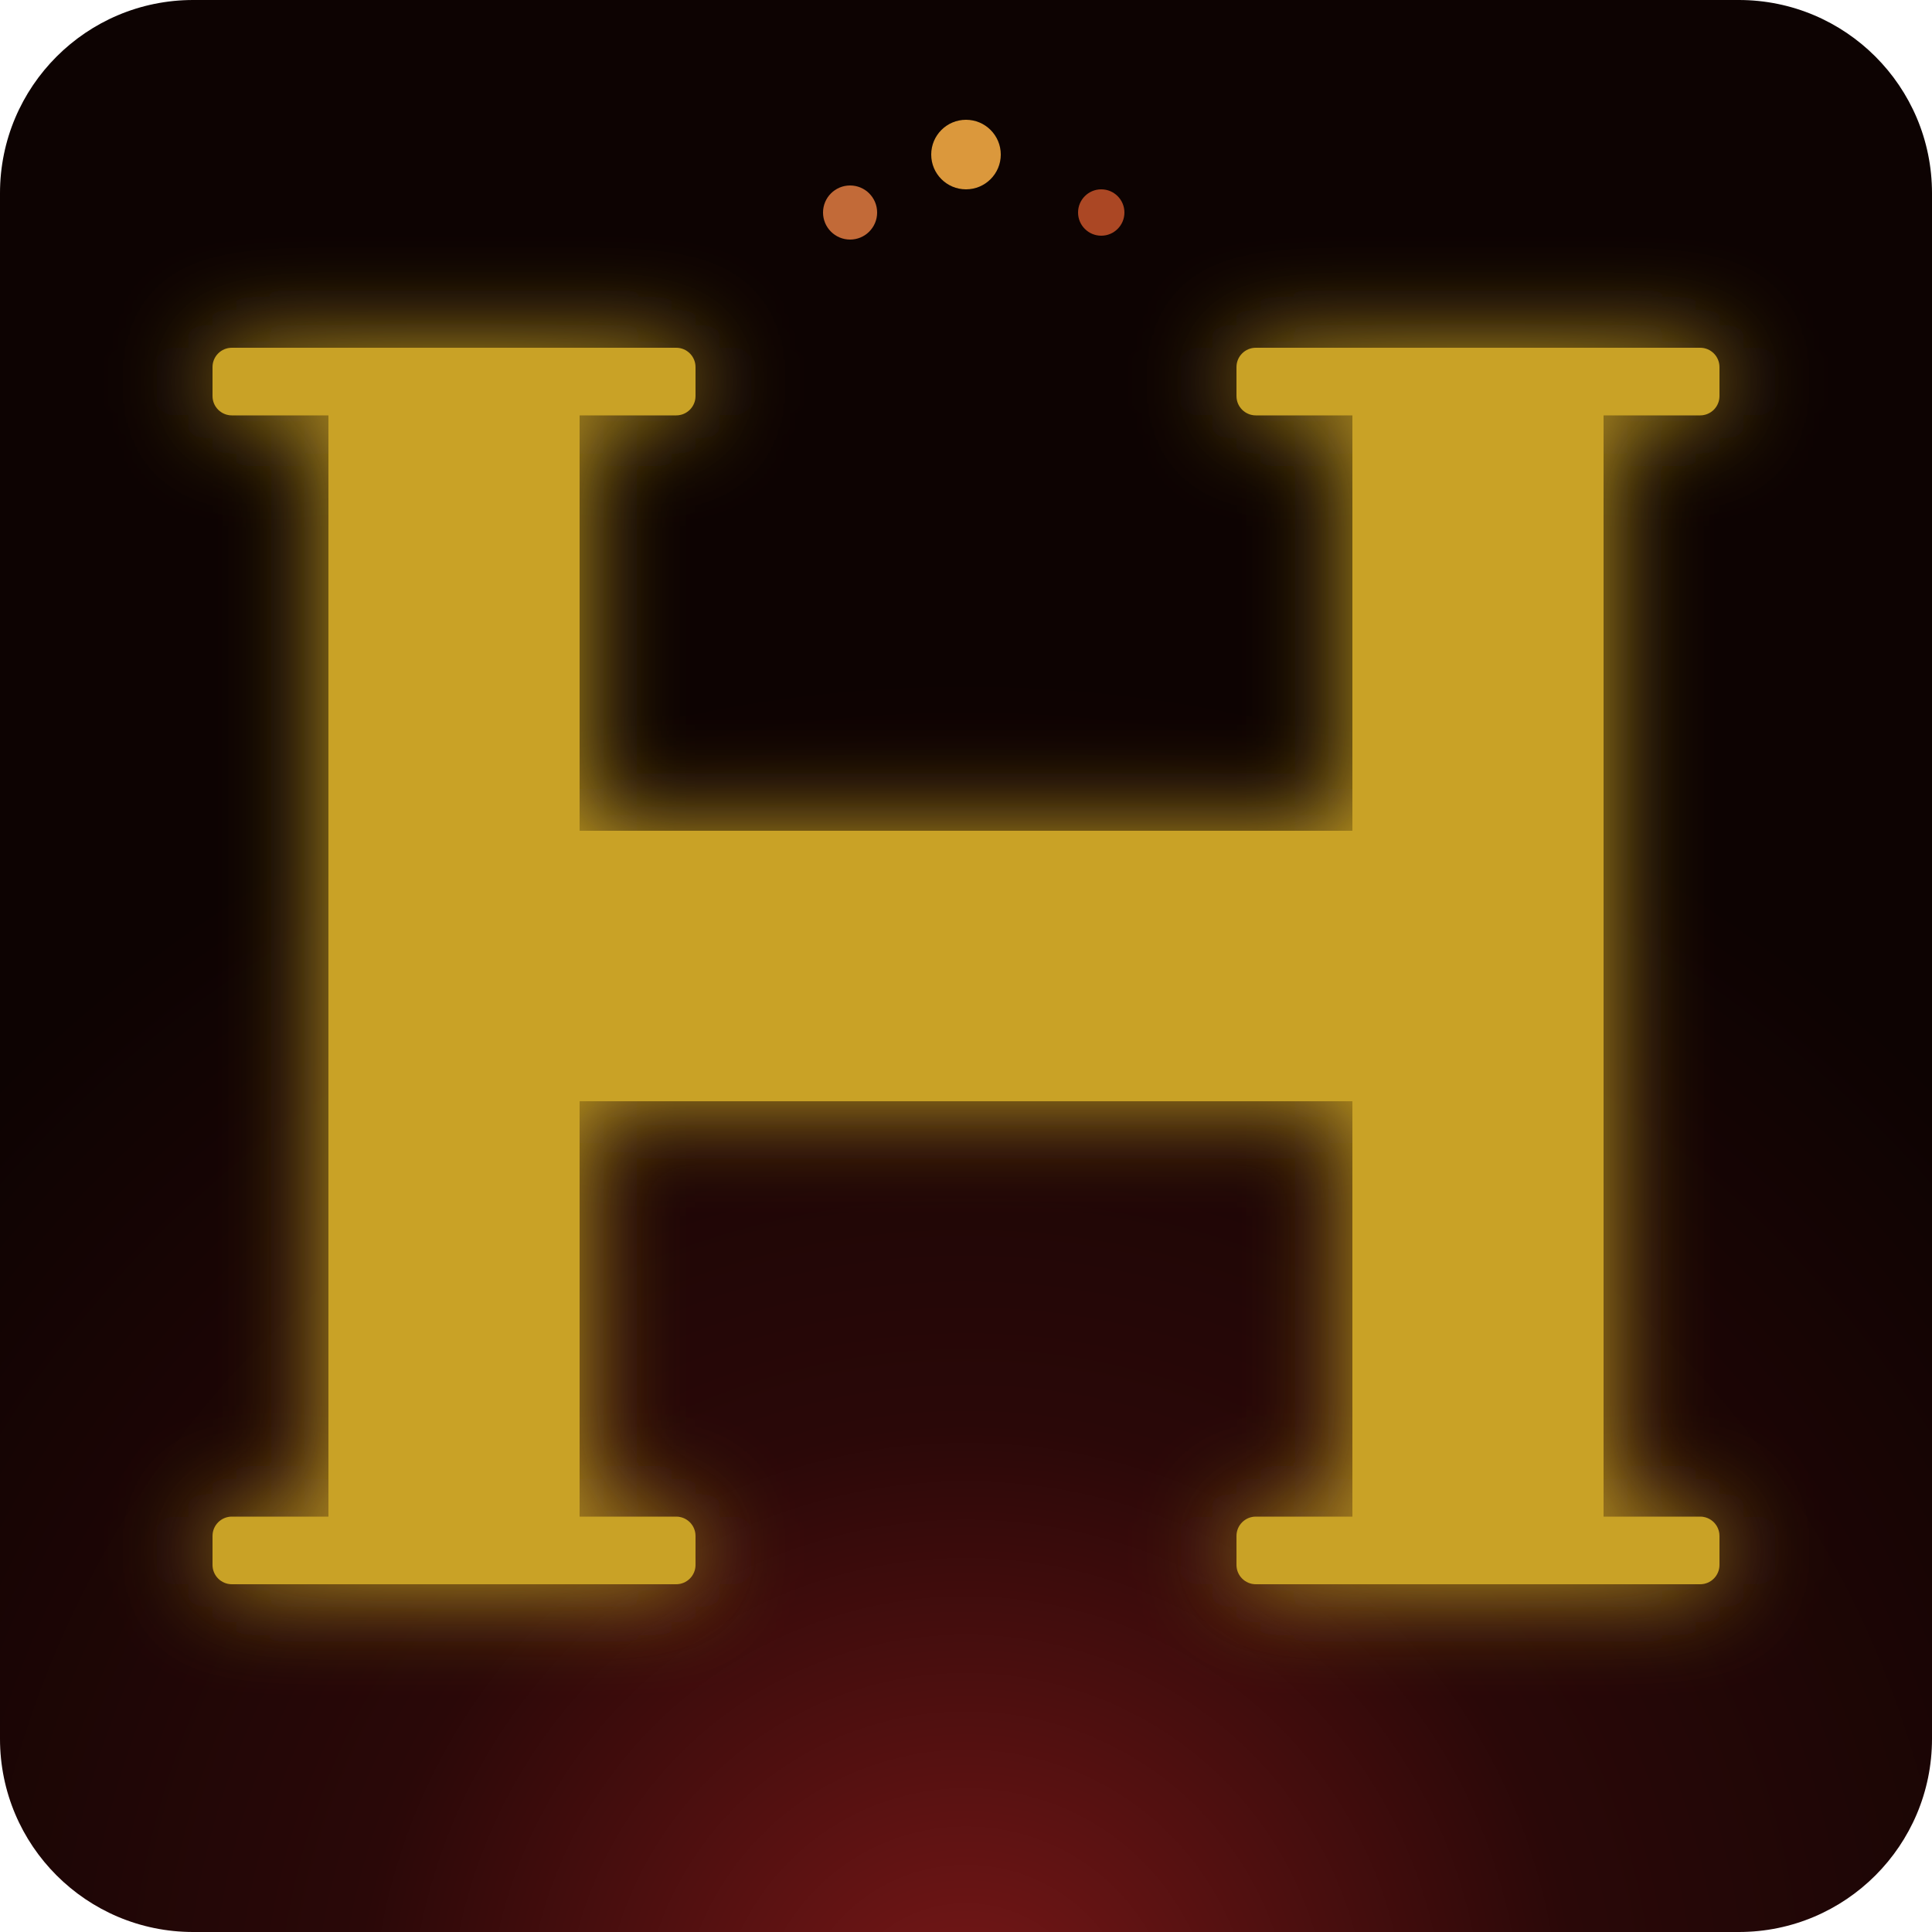
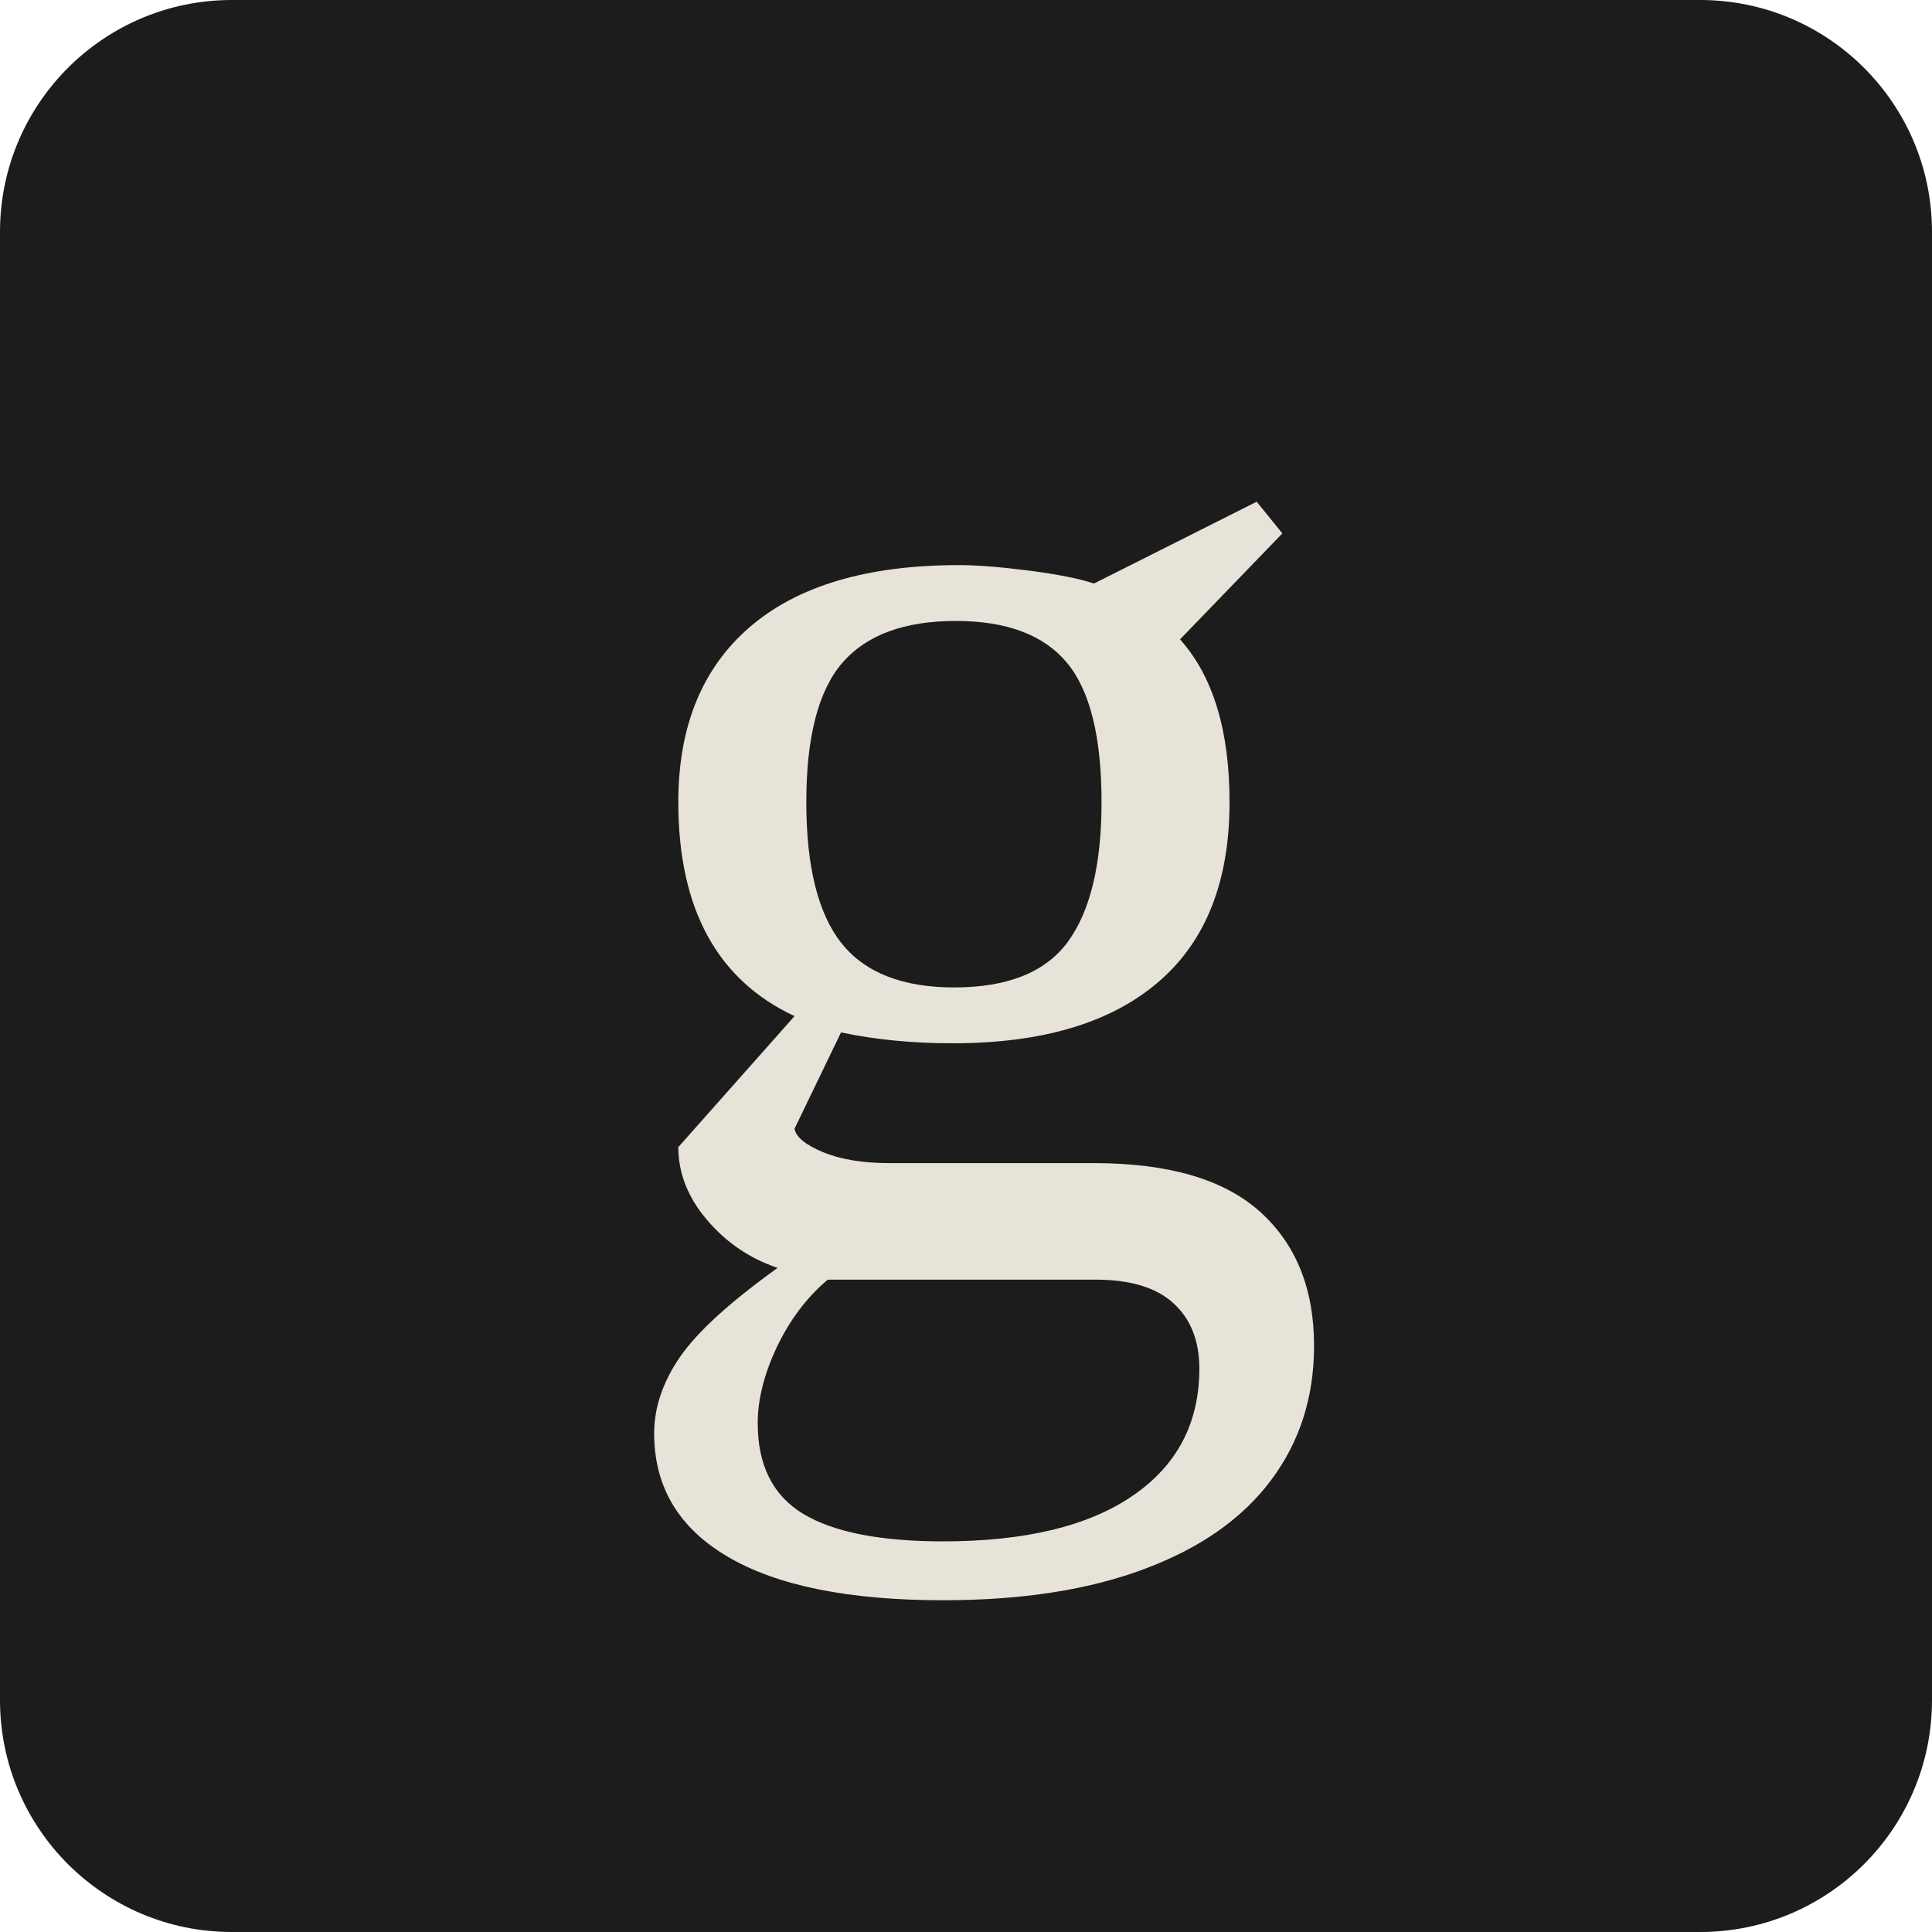
<svg xmlns="http://www.w3.org/2000/svg" viewBox="0 0 100 100">
-   <defs>
-     <radialGradient id="forgeGlow" cx="50%" cy="105%" r="70%">
-       <stop offset="0%" stop-color="#7a1818" stop-opacity="1" />
-       <stop offset="45%" stop-color="#2a0808" stop-opacity="1" />
-       <stop offset="100%" stop-color="#0d0302" stop-opacity="1" />
-     </radialGradient>
-     <filter id="goldGlow" x="-20%" y="-20%" width="140%" height="140%">
-       <feGaussianBlur in="SourceGraphic" stdDeviation="2.5" result="blur" />
-       <feMerge>
-         <feMergeNode in="blur" />
-         <feMergeNode in="SourceGraphic" />
-       </feMerge>
-     </filter>
-   </defs>
-   <rect width="100" height="100" fill="url(#forgeGlow)" rx="10" />
-   <g fill="#c9a227" filter="url(#goldGlow)">
-     <rect x="17" y="18" width="13" height="64" rx="1" />
-     <rect x="70" y="18" width="13" height="64" rx="1" />
-     <rect x="17" y="43" width="66" height="14" rx="1" />
-     <rect x="11" y="18" width="25" height="3.5" rx="1" />
-     <rect x="11" y="78.5" width="25" height="3.5" rx="1" />
-     <rect x="64" y="18" width="25" height="3.5" rx="1" />
-     <rect x="64" y="78.5" width="25" height="3.5" rx="1" />
-   </g>
-   <circle cx="44" cy="11" r="1.4" fill="#ff8c4a" opacity="0.75" />
-   <circle cx="50" cy="8" r="1.8" fill="#ffb347" opacity="0.85" />
-   <circle cx="57" cy="11" r="1.2" fill="#ff6b35" opacity="0.65" />
+   <rect width="100" height="100" fill="#1c1c1c" rx="12" />
+   <text x="50" y="66" font-family="Georgia, 'Times New Roman', serif" font-size="78" fill="#e8e3d9" text-anchor="middle">g</text>
</svg>
